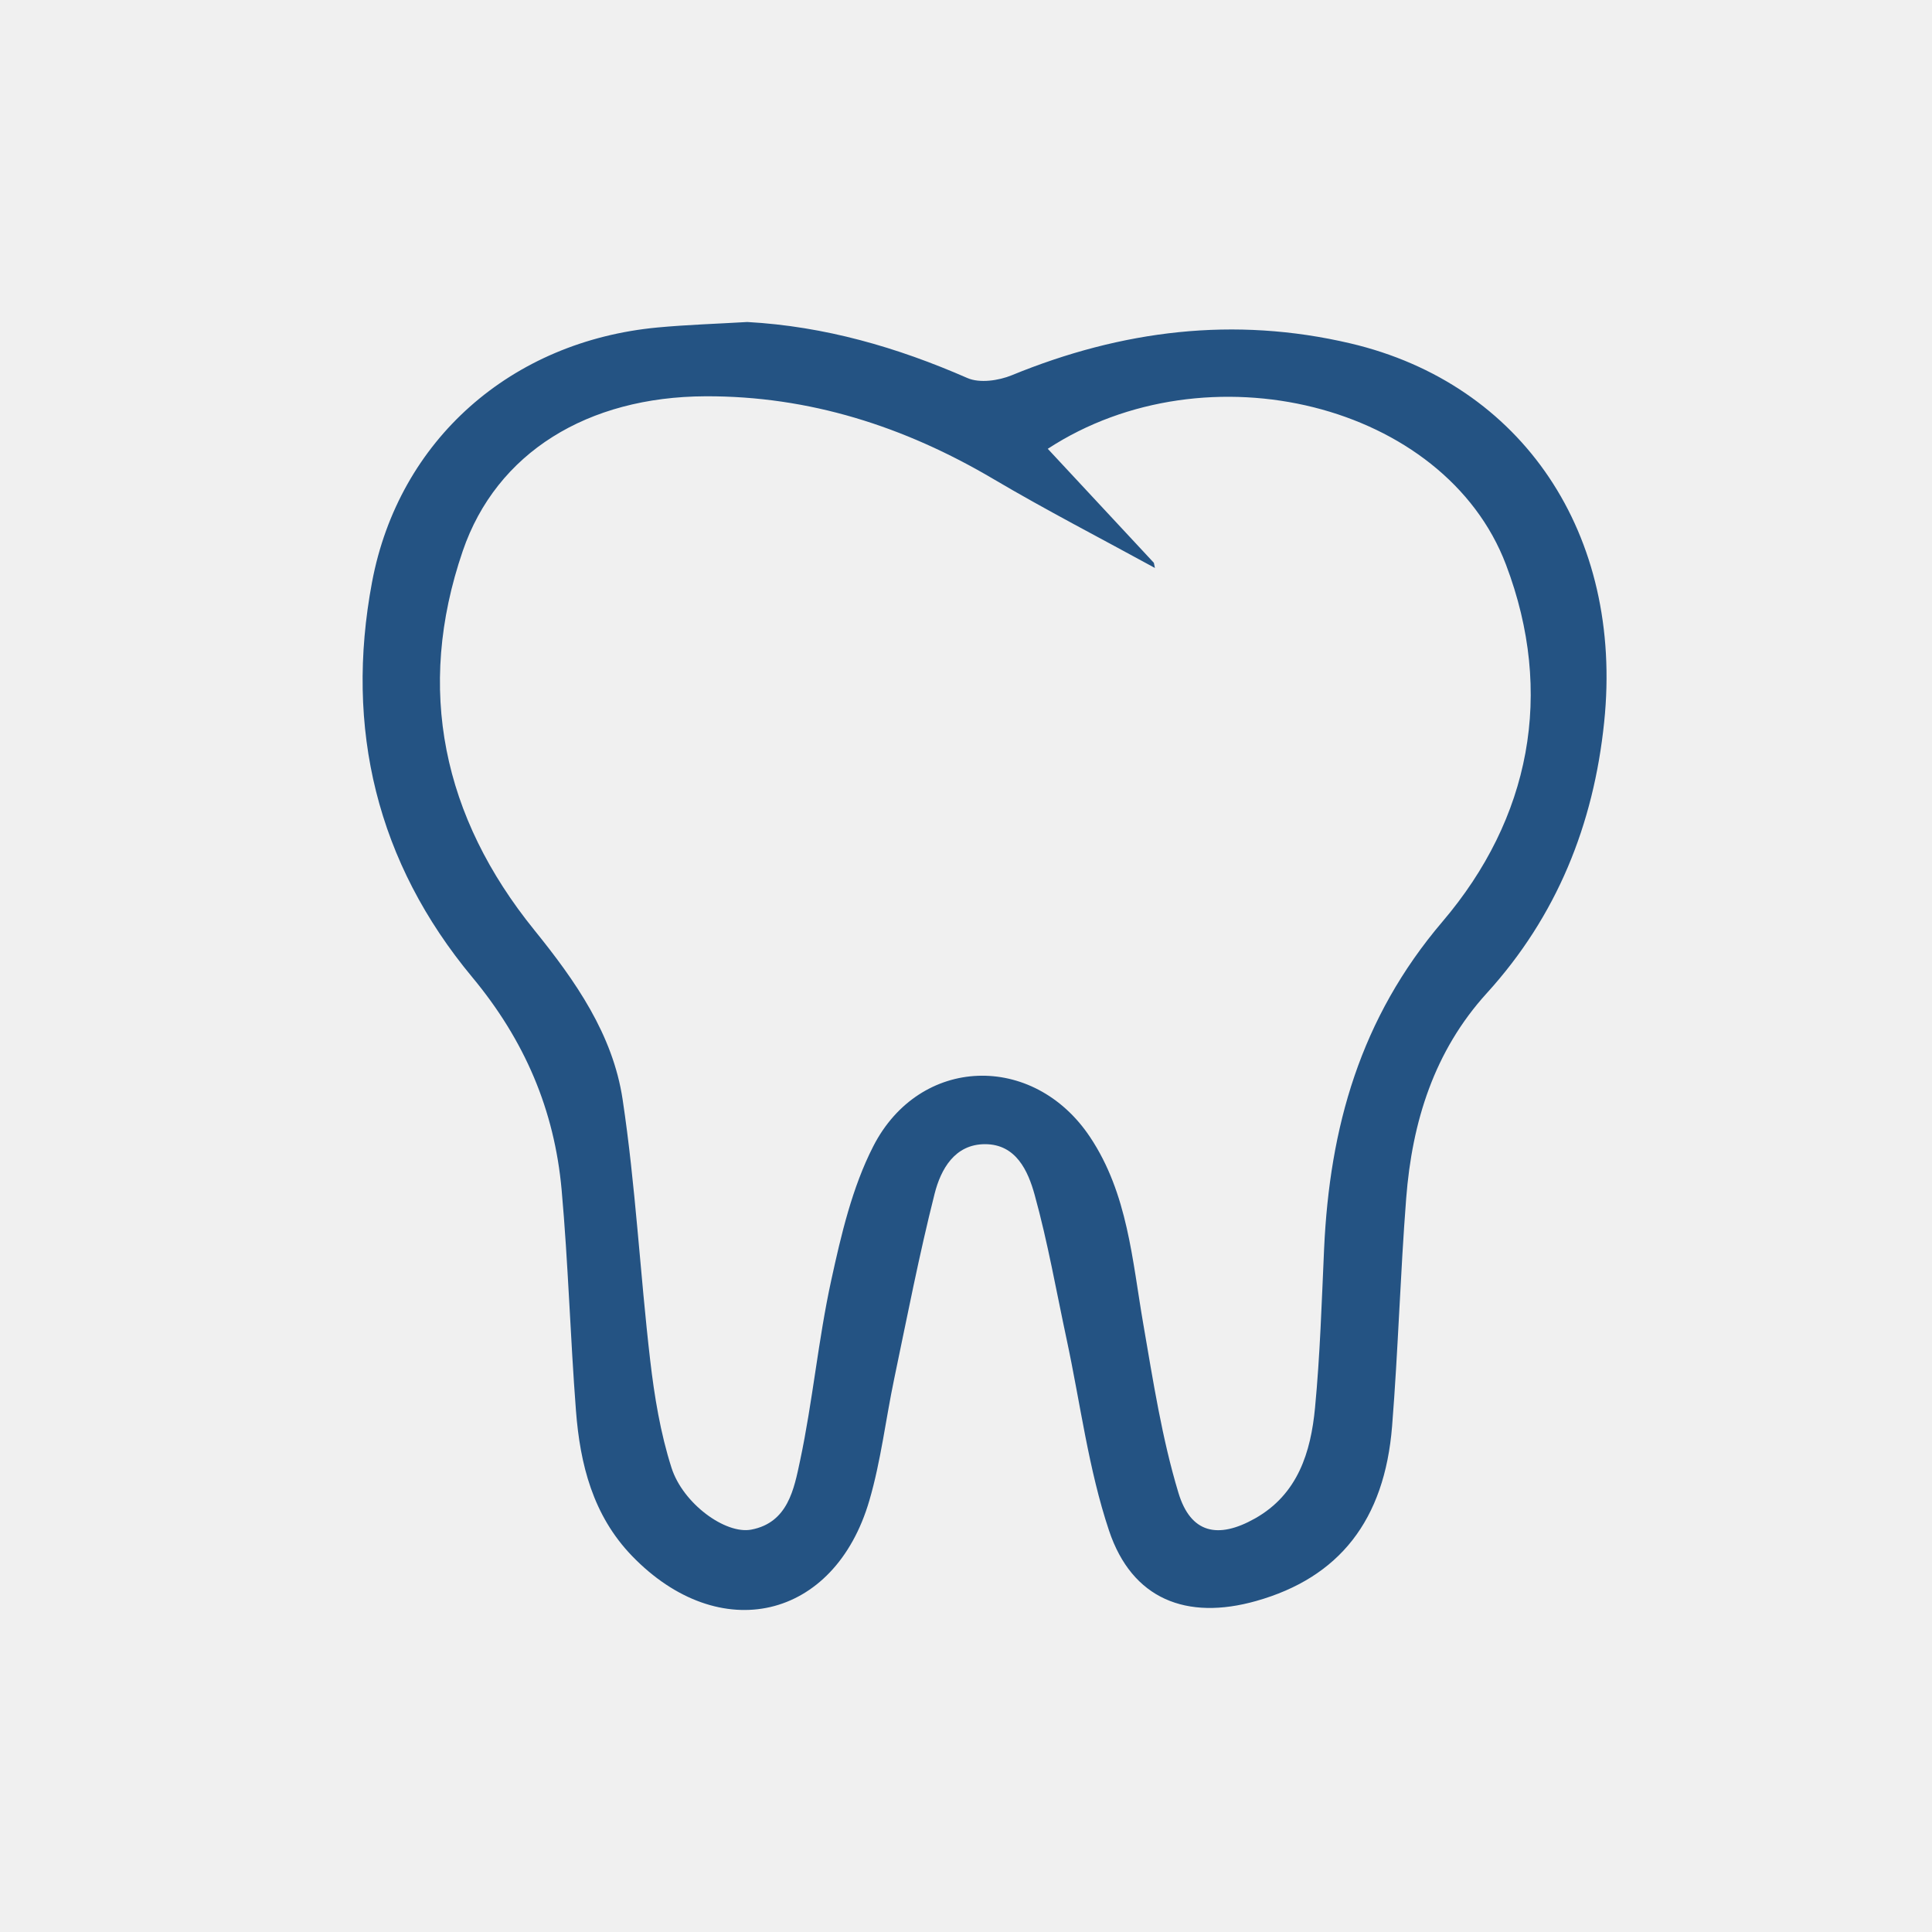
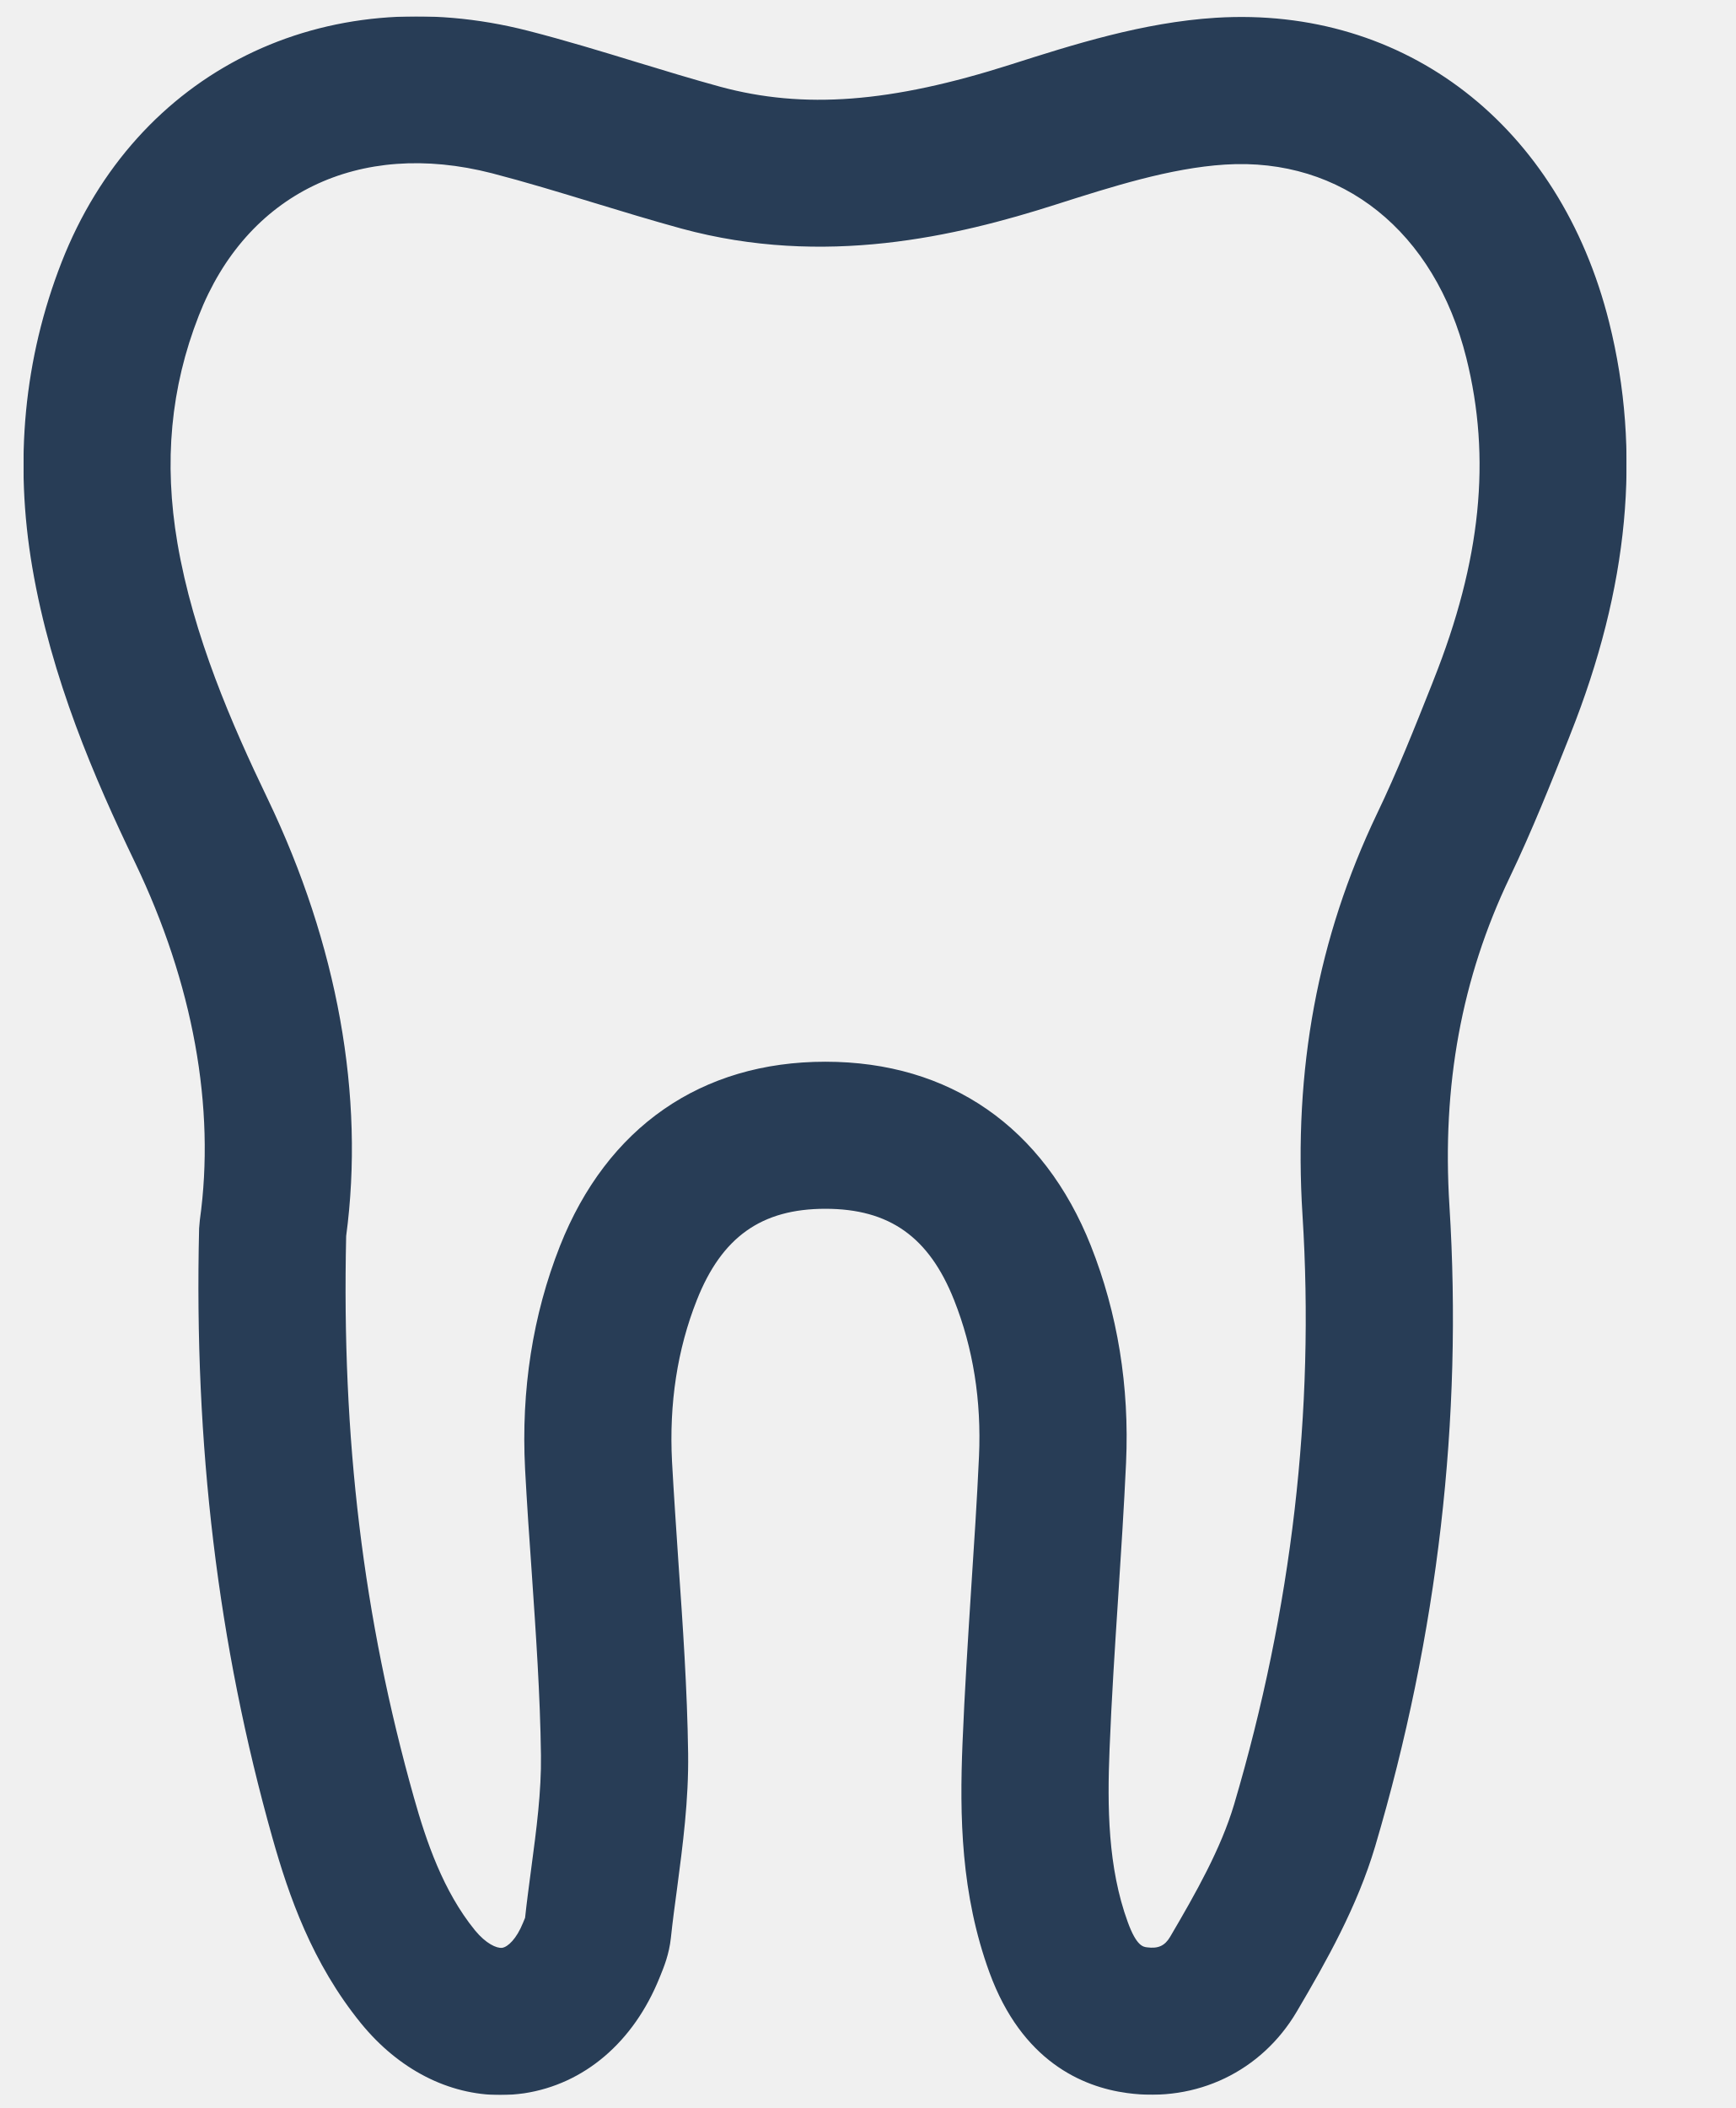
- <svg xmlns="http://www.w3.org/2000/svg" version="1.1" id="Layer_1" x="0px" y="0px" width="120px" height="120px" viewBox="0 0 120 120" enable-background="new 0 0 120 120" xml:space="preserve">
-   <path fill="#245383" d="M46.415,20c4.805,0.266,9.3,1.567,13.674,3.481c0.76,0.333,1.939,0.161,2.76-0.176  c6.817-2.796,13.804-3.673,21.021-1.978c10.698,2.511,16.974,11.865,15.768,23.525c-0.656,6.363-2.938,12.049-7.288,16.833  c-3.28,3.606-4.641,8.005-5.009,12.739c-0.366,4.712-0.499,9.443-0.875,14.153c-0.467,5.862-3.295,9.409-8.438,10.862  c-4.333,1.225-7.715-0.112-9.141-4.361c-1.28-3.824-1.783-7.909-2.634-11.878c-0.643-3-1.172-6.035-1.989-8.987  c-0.408-1.477-1.149-3.144-3.076-3.146c-1.891-0.003-2.753,1.561-3.137,3.076c-0.962,3.802-1.707,7.657-2.511,11.497  c-0.527,2.516-0.824,5.094-1.541,7.552c-2.167,7.44-9.314,9.072-14.745,3.448c-2.427-2.516-3.224-5.688-3.48-9.02  c-0.352-4.566-0.48-9.151-0.89-13.714c-0.445-4.96-2.293-9.292-5.553-13.212c-5.917-7.116-7.933-15.444-6.222-24.542  c1.663-8.83,8.646-14.962,17.739-15.812C42.699,20.167,44.56,20.111,46.415,20z M71.668,34.956c0.021,0.107,0.044,0.214,0.066,0.321  c-3.35-1.835-6.749-3.586-10.035-5.526c-5.532-3.265-11.439-5.162-17.881-5.137c-7.309,0.029-12.979,3.487-15.075,9.607  c-2.946,8.599-1.223,16.54,4.439,23.54c2.571,3.179,4.883,6.488,5.49,10.528c0.806,5.359,1.084,10.797,1.711,16.188  c0.262,2.253,0.637,4.536,1.325,6.688c0.713,2.23,3.356,4.149,4.959,3.842c2.28-0.436,2.655-2.536,3.026-4.276  c0.788-3.703,1.127-7.501,1.934-11.199c0.619-2.837,1.303-5.771,2.61-8.328c2.885-5.642,9.95-5.854,13.466-0.583  c2.347,3.516,2.62,7.645,3.315,11.656c0.606,3.505,1.152,7.054,2.177,10.447c0.758,2.513,2.452,2.888,4.754,1.591  c2.662-1.5,3.468-4.113,3.73-6.878c0.313-3.277,0.414-6.575,0.563-9.867c0.344-7.539,2.236-14.319,7.353-20.327  c5.447-6.395,6.979-14.177,3.944-22.172c-3.797-10.01-18.57-13.653-28.46-7.195C67.295,30.254,69.48,32.605,71.668,34.956z" />
+ <svg xmlns="http://www.w3.org/2000/svg" xmlns:xlink="http://www.w3.org/1999/xlink" width="14px" height="17px" viewBox="0 0 14 17" version="1.1">
+   <defs>
+     <polygon id="path-1" points="0.08 16.868 13.009 16.868 13.009 0.105 0.08 0.105" />
+   </defs>
+   <g id="Page-1" stroke="none" stroke-width="1" fill="none" fill-rule="evenodd">
+     <g id="Page-1-Copy">
+       <g id="Group-3" transform="translate(0.10989, 0.027279)">
+         <mask id="mask-2" fill="white">
+           <use xlink:href="#path-1" />
+         </mask>
+         <g id="Clip-2" />
+         <path d="M4.121,15.473 L4.121,15.474 L4.121,15.473 M2.682,9.941 C2.645,11.575 2.819,13.016 3.229,14.471 C3.328,14.822 3.464,15.224 3.721,15.54 C3.809,15.647 3.895,15.686 3.94,15.681 C3.986,15.674 4.056,15.609 4.108,15.48 L4.118,15.456 C4.12,15.451 4.122,15.445 4.125,15.439 C4.139,15.308 4.157,15.177 4.174,15.046 C4.217,14.724 4.257,14.42 4.253,14.129 C4.247,13.644 4.212,13.143 4.179,12.659 C4.159,12.379 4.14,12.099 4.125,11.82 C4.092,11.182 4.187,10.577 4.406,10.022 C4.785,9.063 5.546,8.535 6.547,8.535 L6.547,8.535 C7.548,8.535 8.308,9.062 8.688,10.019 C8.904,10.564 9,11.154 8.972,11.77 C8.955,12.136 8.931,12.504 8.908,12.86 C8.882,13.26 8.855,13.674 8.839,14.078 C8.82,14.543 8.825,15.034 8.986,15.474 C9.056,15.666 9.109,15.673 9.141,15.677 C9.231,15.689 9.284,15.665 9.327,15.593 C9.538,15.234 9.737,14.881 9.843,14.526 C10.309,12.95 10.495,11.351 10.395,9.771 C10.321,8.595 10.518,7.536 10.996,6.535 C11.158,6.198 11.296,5.851 11.442,5.483 L11.452,5.457 C11.835,4.495 11.919,3.669 11.716,2.858 C11.461,1.838 10.714,1.24 9.77,1.3 C9.328,1.328 8.858,1.478 8.403,1.623 C7.605,1.878 6.54,2.13 5.386,1.816 C5.145,1.75 4.906,1.677 4.676,1.607 C4.394,1.521 4.128,1.44 3.858,1.37 C2.783,1.094 1.877,1.534 1.493,2.519 C1.266,3.099 1.21,3.699 1.321,4.352 C1.449,5.101 1.76,5.814 2.048,6.413 C2.613,7.591 2.833,8.81 2.682,9.941 M3.925,16.868 C3.508,16.868 3.106,16.663 2.801,16.289 C2.407,15.804 2.219,15.261 2.087,14.793 C1.647,13.232 1.454,11.625 1.496,9.879 L1.502,9.811 C1.629,8.903 1.448,7.905 0.978,6.926 C0.654,6.253 0.304,5.445 0.151,4.551 C0.004,3.692 0.084,2.863 0.387,2.087 C0.989,0.548 2.503,-0.202 4.153,0.222 C4.449,0.298 4.741,0.387 5.022,0.473 C5.255,0.544 5.475,0.611 5.698,0.672 C6.373,0.855 7.074,0.802 8.042,0.493 C8.541,0.334 9.107,0.153 9.696,0.116 C11.226,0.021 12.471,0.985 12.868,2.571 C13.13,3.62 13.027,4.708 12.555,5.895 L12.545,5.921 C12.398,6.291 12.246,6.673 12.067,7.047 C11.678,7.86 11.519,8.727 11.58,9.696 C11.688,11.415 11.487,13.153 10.981,14.863 C10.837,15.347 10.59,15.786 10.349,16.195 C10.065,16.677 9.541,16.929 8.98,16.852 C8.618,16.803 8.132,16.594 7.871,15.882 C7.639,15.247 7.629,14.617 7.653,14.03 C7.67,13.612 7.697,13.191 7.723,12.783 C7.746,12.433 7.77,12.07 7.786,11.716 C7.806,11.268 7.739,10.845 7.585,10.457 C7.383,9.948 7.063,9.721 6.547,9.721 L6.547,9.721 C6.031,9.721 5.711,9.949 5.51,10.458 C5.353,10.854 5.286,11.292 5.31,11.758 C5.325,12.031 5.344,12.304 5.362,12.577 C5.397,13.078 5.433,13.596 5.44,14.114 C5.445,14.49 5.397,14.851 5.351,15.201 C5.333,15.334 5.315,15.467 5.301,15.6 C5.287,15.733 5.244,15.837 5.216,15.906 L5.209,15.923 C5,16.441 4.603,16.78 4.118,16.854 C4.053,16.863 3.989,16.868 3.925,16.868" id="Fill-1" fill="#283D56" mask="url(#mask-2)" />
+       </g>
+     </g>
+   </g>
</svg>
